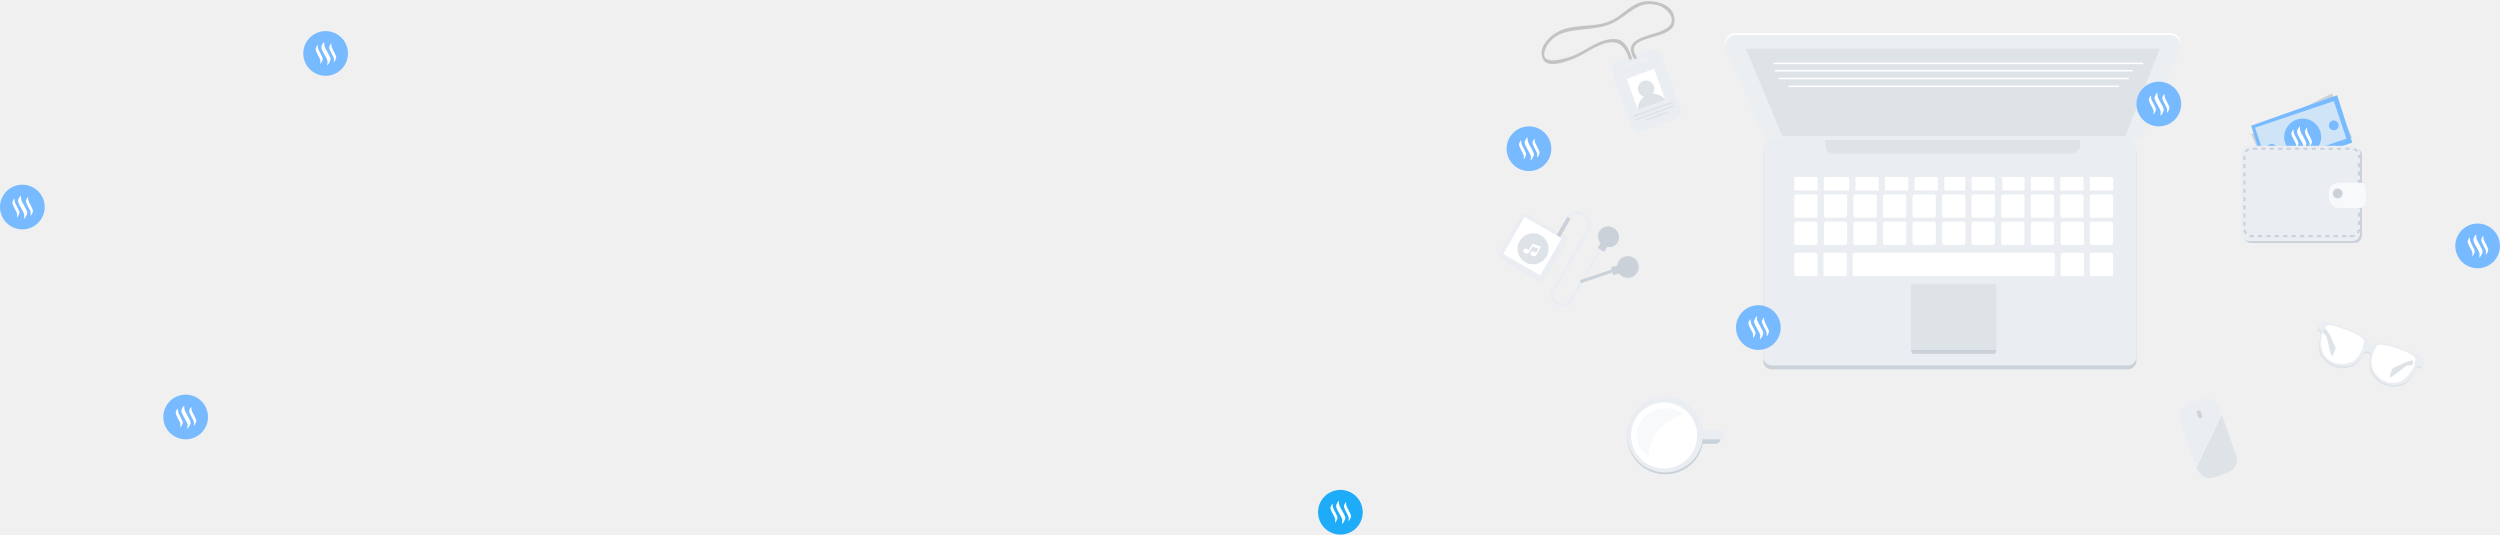
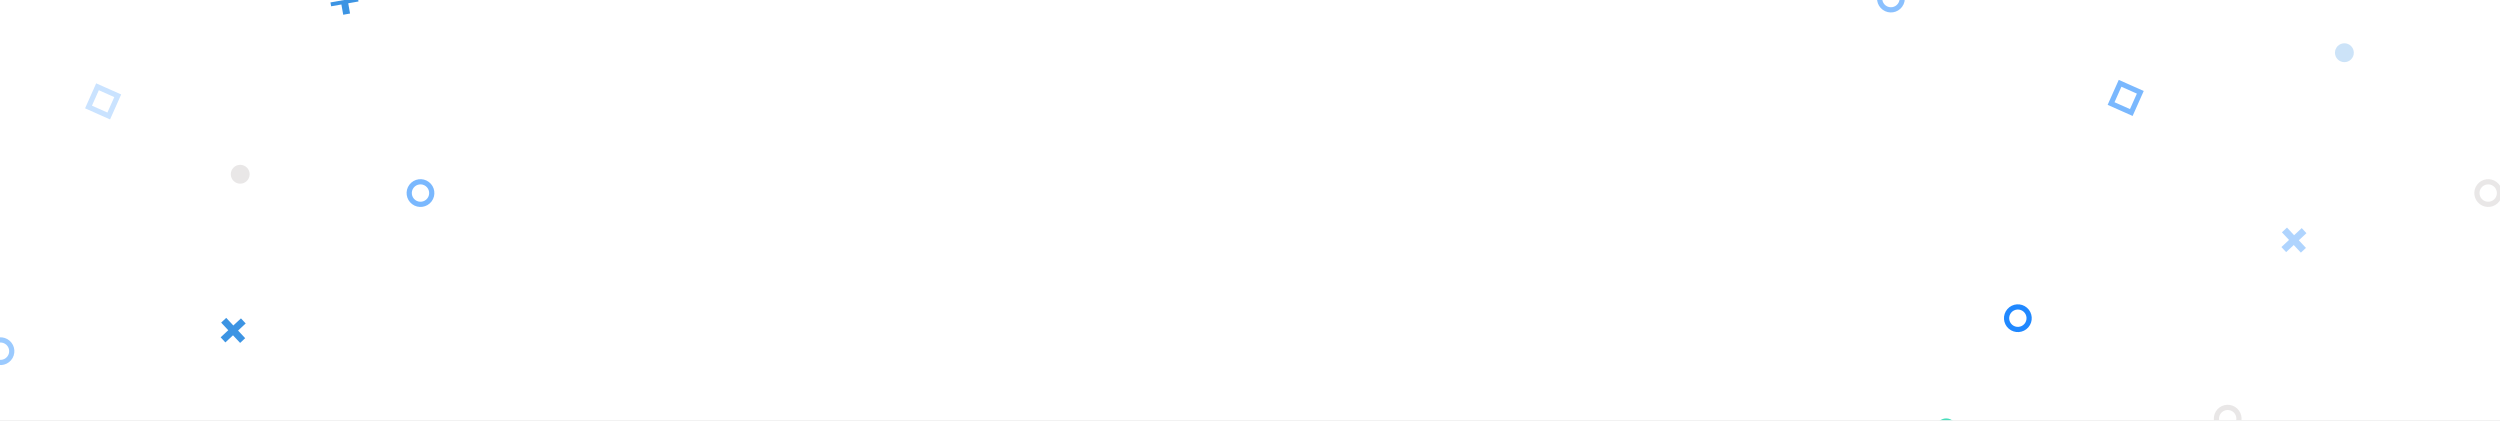
- <svg xmlns="http://www.w3.org/2000/svg" width="1286px" height="275px" viewBox="0 0 1286 275" version="1.1">
-   <defs />
-   <g id="Page-1" stroke="none" stroke-width="1" fill="none" fill-rule="evenodd">
-     <g transform="translate(0, -4)">
-       <g id="Group-4" transform="translate(808.2619, 136.9676) rotate(30) translate(-808.2619, -136.9676) translate(774.7619, 112.4676)">
-         <path d="M27,40.784 C27,42.006 26.173,43 25.158,43 L1.845,43 C0.83,43 0,42.006 0,40.784 L0,18.213 C0,16.991 0.83,16 1.845,16 L25.158,16 C26.173,16 27,16.991 27,18.213 L27,40.784 Z" id="Fill-154" fill="#EAEDF1" />
-         <path d="M39.101,49 C37.059,49 35.502,48.434 34.415,47.325 C32.887,45.773 32.997,43.733 32.997,43.649 L32.997,7.203 C32.997,7.178 32.958,5.368 31.623,4.061 C30.662,3.118 29.147,2.64 27.278,2.64 C22.949,2.64 22.714,6.474 22.714,6.905 L22.714,19.396 L21,19.396 L21,6.905 C21,4.862 22.367,1 27.249,1 C29.591,1 31.524,1.644 32.813,2.92 C34.634,4.724 34.711,7.118 34.711,7.219 L34.711,43.683 C34.711,43.727 34.627,45.166 35.66,46.2 C36.419,46.97 37.567,47.363 39.127,47.363 C40.41,47.363 41.514,47.023 42.183,46.367 C43.147,45.421 43.282,44.06 43.282,44.051 L43.282,4.322 L45,4.322 L45,44.044 C45,44.12 44.849,46.084 43.379,47.526 C42.385,48.507 40.851,49 39.101,49" id="Fill-156" fill="#EAEDF1" />
-         <polygon id="Fill-157" fill="#CAD1D8" points="44.138 33 43 31.857 57.865 15 59 16.143" />
-         <polygon id="Fill-158" fill="#CAD1D8" points="21 18 23 18 23 7 21 7" />
-         <path d="M50,5.229 C50,2.341 47.513,0 44.443,0 C41.379,0 39,2.341 39,5.229 C39,7.429 40.315,9.302 42.576,10.079 L42.576,13 L46.538,13 L46.538,10.079 C48.803,9.302 50,7.429 50,5.229" id="Fill-159" fill="#CAD1D8" />
-         <path d="M64.863,17.678 C67.046,15.492 67.046,11.955 64.863,9.769 C62.68,7.589 59.141,7.589 56.962,9.769 C55.301,11.433 54.91,13.873 55.766,15.899 L53.5,18.172 L56.468,21.134 L58.731,18.871 C60.766,19.73 63.203,19.335 64.863,17.678" id="Fill-160" fill="#CAD1D8" />
-         <polygon id="Fill-155" fill="#FFFFFF" points="2 40 24 40 24 18 2 18" />
-         <path d="M22,30 C22,25.581 18.42,22 14,22 C9.583,22 6,25.581 6,30 C6,34.419 9.583,38 14,38 C18.42,38 22,34.419 22,30" id="Fill-162" fill="#DEE3E8" />
-         <path d="M12.483,27.823 L12.483,31.684 C11.868,31.398 11.014,31.518 10.461,31.994 C9.846,32.527 9.846,33.309 10.461,33.729 C11.08,34.156 12.08,34.068 12.696,33.537 C12.956,33.311 13.102,33.041 13.14,32.773 L13.162,32.764 L13.162,29.14 L16.323,28.565 L16.323,31.066 C15.706,30.781 14.852,30.902 14.303,31.376 C13.682,31.907 13.682,32.687 14.303,33.114 C14.917,33.539 15.917,33.452 16.534,32.919 C16.791,32.693 16.939,32.421 16.981,32.153 L17,32.146 L17,28.443 L17,27 L12.483,27.823 Z" id="Fill-163" fill="#FFFFFF" />
-       </g>
-       <g id="Group-3" transform="translate(1136.177, 229.3438) rotate(-20) translate(-1136.177, -229.3438) translate(1125.177, 209.3438)">
-         <path d="M0,33.029 C-0.024,36.834 3.095,39.934 6.968,39.955 L14.195,40 C18.063,40.02 21.222,36.956 21.244,33.153 L21.379,11.034 C16.923,15.365 5.813,26.185 0.006,31.974 L0,33.029 Z" id="Fill-169" fill="#DEE3E8" />
-         <path d="M14.415,0.039 L7.194,0 C3.327,-0.025 0.17,3.021 0.146,6.799 L0,31.034 C5.803,25.284 16.909,14.537 21.363,10.236 L21.379,6.92 C21.403,3.142 18.285,0.062 14.415,0.039" id="Fill-170" fill="#EAEDF1" />
-         <path d="M0.69,23.131 C0.69,29.495 0.287,31.442 0.022,31.442 C0.022,31.818 0.022,31.818 0.022,31.442 L0.084,10.781 C0.084,10.402 0.017,9.458 0,10.382 L0.121,8.276 C0.388,8.276 0.69,11.356 0.69,19.038 L0.69,23.131 Z" id="Fill-171" fill="#EAEDF1" />
-         <rect id="Rectangle-3" fill="#D2D2D2" x="9.655" y="4.828" width="2.069" height="4.138" rx="1.034" />
-       </g>
-       <path d="M1099,189.543 C1099,192.003 1097.02,194 1094.582,194 L911.413,194 C908.972,194 907,192.003 907,189.543 L907,82.454 C907,79.992 908.972,78 911.413,78 L1094.582,78 C1097.02,78 1099,79.992 1099,82.454 L1099,189.543 Z" id="Fill-3" fill="#CAD1D8" />
-       <path d="M1099,187.543 C1099,190.003 1097.02,192 1094.582,192 L911.413,192 C908.972,192 907,190.003 907,187.543 L907,80.454 C907,77.994 908.972,76 911.413,76 L1094.582,76 C1097.02,76 1099,77.994 1099,80.454 L1099,187.543 Z" id="Fill-5" fill="#EAEDF1" />
-       <g id="Group-9" transform="translate(775, 69)">
-         <path d="M22.399,7.84 C24.42,13.857 21.18,20.38 15.16,22.398 C9.142,24.422 2.625,21.179 0.601,15.159 C-1.42,9.139 1.822,2.623 7.84,0.602 C13.861,-1.422 20.378,1.823 22.399,7.84" id="Fill-107" fill="#78BAFF" />
-         <g id="Group" transform="translate(11.69395, 11.56462) rotate(-7) translate(-11.69395, -11.56462) translate(6.693947, 5.564624)" fill="#FFFFFF" fill-rule="nonzero">
-           <path d="M1.322,1.093 C1.224,1.028 0,2.33 0,3.284 C0,4.59 1.427,7.545 1.669,8.69 C1.875,9.671 1.318,10.848 1.47,10.904 C1.611,11.019 2.944,9.287 2.998,8.546 C3.067,7.369 1.441,3.937 1.311,3.053 C1.159,2.02 1.43,1.116 1.322,1.093 Z" id="Shape" />
-           <path d="M4.764,0.003 C4.636,-0.073 3,1.514 3,2.682 C3,4.278 4.904,7.896 5.225,9.291 C5.501,10.491 4.757,11.931 4.961,11.993 C5.15,12.135 6.929,10.015 6.997,9.113 C7.088,7.678 4.919,3.482 4.745,2.398 C4.549,1.136 4.904,0.029 4.764,0.003 Z" id="Shape" />
-           <path d="M8.322,1.093 C8.228,1.033 7,2.33 7,3.284 C7,4.59 8.427,7.545 8.669,8.689 C8.875,9.671 8.318,10.848 8.47,10.904 C8.611,11.019 9.948,9.287 9.998,8.546 C10.063,7.369 8.441,3.937 8.311,3.052 C8.163,2.019 8.43,1.116 8.322,1.093 Z" id="Shape" />
-         </g>
-       </g>
-       <g id="Group-9" transform="translate(84, 207)">
-         <path d="M22.399,7.84 C24.42,13.857 21.18,20.38 15.16,22.398 C9.142,24.422 2.625,21.179 0.601,15.159 C-1.42,9.139 1.822,2.623 7.84,0.602 C13.861,-1.422 20.378,1.823 22.399,7.84" id="Fill-107" fill="#78BAFF" />
-         <g id="Group" transform="translate(11.69395, 11.56462) rotate(-7) translate(-11.69395, -11.56462) translate(6.693947, 5.564624)" fill="#FFFFFF" fill-rule="nonzero">
-           <path d="M1.322,1.093 C1.224,1.028 0,2.33 0,3.284 C0,4.59 1.427,7.545 1.669,8.69 C1.875,9.671 1.318,10.848 1.47,10.904 C1.611,11.019 2.944,9.287 2.998,8.546 C3.067,7.369 1.441,3.937 1.311,3.053 C1.159,2.02 1.43,1.116 1.322,1.093 Z" id="Shape" />
-           <path d="M4.764,0.003 C4.636,-0.073 3,1.514 3,2.682 C3,4.278 4.904,7.896 5.225,9.291 C5.501,10.491 4.757,11.931 4.961,11.993 C5.15,12.135 6.929,10.015 6.997,9.113 C7.088,7.678 4.919,3.482 4.745,2.398 C4.549,1.136 4.904,0.029 4.764,0.003 Z" id="Shape" />
-           <path d="M8.322,1.093 C8.228,1.033 7,2.33 7,3.284 C7,4.59 8.427,7.545 8.669,8.689 C8.875,9.671 8.318,10.848 8.47,10.904 C8.611,11.019 9.948,9.287 9.998,8.546 C10.063,7.369 8.441,3.937 8.311,3.052 C8.163,2.019 8.43,1.116 8.322,1.093 Z" id="Shape" />
-         </g>
-       </g>
-       <g id="Group-9" transform="translate(156, 20)">
-         <path d="M22.399,7.84 C24.42,13.857 21.18,20.38 15.16,22.398 C9.142,24.422 2.625,21.179 0.601,15.159 C-1.42,9.139 1.822,2.623 7.84,0.602 C13.861,-1.422 20.378,1.823 22.399,7.84" id="Fill-107" fill="#78BAFF" />
-         <g id="Group" transform="translate(11.69395, 11.56462) rotate(-7) translate(-11.69395, -11.56462) translate(6.693947, 5.564624)" fill="#FFFFFF" fill-rule="nonzero">
-           <path d="M1.322,1.093 C1.224,1.028 0,2.33 0,3.284 C0,4.59 1.427,7.545 1.669,8.69 C1.875,9.671 1.318,10.848 1.47,10.904 C1.611,11.019 2.944,9.287 2.998,8.546 C3.067,7.369 1.441,3.937 1.311,3.053 C1.159,2.02 1.43,1.116 1.322,1.093 Z" id="Shape" />
-           <path d="M4.764,0.003 C4.636,-0.073 3,1.514 3,2.682 C3,4.278 4.904,7.896 5.225,9.291 C5.501,10.491 4.757,11.931 4.961,11.993 C5.15,12.135 6.929,10.015 6.997,9.113 C7.088,7.678 4.919,3.482 4.745,2.398 C4.549,1.136 4.904,0.029 4.764,0.003 Z" id="Shape" />
-           <path d="M8.322,1.093 C8.228,1.033 7,2.33 7,3.284 C7,4.59 8.427,7.545 8.669,8.689 C8.875,9.671 8.318,10.848 8.47,10.904 C8.611,11.019 9.948,9.287 9.998,8.546 C10.063,7.369 8.441,3.937 8.311,3.052 C8.163,2.019 8.43,1.116 8.322,1.093 Z" id="Shape" />
-         </g>
-       </g>
-       <g id="Group-9" transform="translate(0, 99)">
-         <path d="M22.399,7.84 C24.42,13.857 21.18,20.38 15.16,22.398 C9.142,24.422 2.625,21.179 0.601,15.159 C-1.42,9.139 1.822,2.623 7.84,0.602 C13.861,-1.422 20.378,1.823 22.399,7.84" id="Fill-107" fill="#78BAFF" />
-         <g id="Group" transform="translate(11.69395, 11.56462) rotate(-7) translate(-11.69395, -11.56462) translate(6.693947, 5.564624)" fill="#FFFFFF" fill-rule="nonzero">
-           <path d="M1.322,1.093 C1.224,1.028 0,2.33 0,3.284 C0,4.59 1.427,7.545 1.669,8.69 C1.875,9.671 1.318,10.848 1.47,10.904 C1.611,11.019 2.944,9.287 2.998,8.546 C3.067,7.369 1.441,3.937 1.311,3.053 C1.159,2.02 1.43,1.116 1.322,1.093 Z" id="Shape" />
-           <path d="M4.764,0.003 C4.636,-0.073 3,1.514 3,2.682 C3,4.278 4.904,7.896 5.225,9.291 C5.501,10.491 4.757,11.931 4.961,11.993 C5.15,12.135 6.929,10.015 6.997,9.113 C7.088,7.678 4.919,3.482 4.745,2.398 C4.549,1.136 4.904,0.029 4.764,0.003 Z" id="Shape" />
-           <path d="M8.322,1.093 C8.228,1.033 7,2.33 7,3.284 C7,4.59 8.427,7.545 8.669,8.689 C8.875,9.671 8.318,10.848 8.47,10.904 C8.611,11.019 9.948,9.287 9.998,8.546 C10.063,7.369 8.441,3.937 8.311,3.052 C8.163,2.019 8.43,1.116 8.322,1.093 Z" id="Shape" />
-         </g>
-       </g>
-       <g id="Group-9" transform="translate(678, 256)">
-         <path d="M22.399,7.84 C24.42,13.857 21.18,20.38 15.16,22.398 C9.142,24.422 2.625,21.179 0.601,15.159 C-1.42,9.139 1.822,2.623 7.84,0.602 C13.861,-1.422 20.378,1.823 22.399,7.84" id="Fill-107" fill="#1EACF8" />
-         <path d="M20.503,8.477 C22.173,13.447 19.497,18.836 14.523,20.502 C9.552,22.174 4.168,19.496 2.496,14.523 C0.827,9.55 3.505,4.167 8.477,2.497 C13.45,0.825 18.834,3.506 20.503,8.477" id="Fill-107" fill="#1EACF8" />
-         <g id="Group" transform="translate(11.69395, 11.56462) rotate(-7) translate(-11.69395, -11.56462) translate(6.693947, 5.564624)" fill="#FFFFFF" fill-rule="nonzero">
-           <path d="M1.322,1.093 C1.224,1.028 0,2.33 0,3.284 C0,4.59 1.427,7.545 1.669,8.69 C1.875,9.671 1.318,10.848 1.47,10.904 C1.611,11.019 2.944,9.287 2.998,8.546 C3.067,7.369 1.441,3.937 1.311,3.053 C1.159,2.02 1.43,1.116 1.322,1.093 Z" id="Shape" />
-           <path d="M4.764,0.003 C4.636,-0.073 3,1.514 3,2.682 C3,4.278 4.904,7.896 5.225,9.291 C5.501,10.491 4.757,11.931 4.961,11.993 C5.15,12.135 6.929,10.015 6.997,9.113 C7.088,7.678 4.919,3.482 4.745,2.398 C4.549,1.136 4.904,0.029 4.764,0.003 Z" id="Shape" />
-           <path d="M8.322,1.093 C8.228,1.033 7,2.33 7,3.284 C7,4.59 8.427,7.545 8.669,8.689 C8.875,9.671 8.318,10.848 8.47,10.904 C8.611,11.019 9.948,9.287 9.998,8.546 C10.063,7.369 8.441,3.937 8.311,3.052 C8.163,2.019 8.43,1.116 8.322,1.093 Z" id="Shape" />
-         </g>
-       </g>
-       <g id="Group-9" transform="translate(893, 161)">
-         <path d="M22.399,7.84 C24.42,13.857 21.18,20.38 15.16,22.398 C9.142,24.422 2.625,21.179 0.601,15.159 C-1.42,9.139 1.822,2.623 7.84,0.602 C13.861,-1.422 20.378,1.823 22.399,7.84" id="Fill-107" fill="#78BAFF" />
-         <g id="Group" transform="translate(11.69395, 11.56462) rotate(-7) translate(-11.69395, -11.56462) translate(6.693947, 5.564624)" fill="#FFFFFF" fill-rule="nonzero">
-           <path d="M1.322,1.093 C1.224,1.028 0,2.33 0,3.284 C0,4.59 1.427,7.545 1.669,8.69 C1.875,9.671 1.318,10.848 1.47,10.904 C1.611,11.019 2.944,9.287 2.998,8.546 C3.067,7.369 1.441,3.937 1.311,3.053 C1.159,2.02 1.43,1.116 1.322,1.093 Z" id="Shape" />
-           <path d="M4.764,0.003 C4.636,-0.073 3,1.514 3,2.682 C3,4.278 4.904,7.896 5.225,9.291 C5.501,10.491 4.757,11.931 4.961,11.993 C5.15,12.135 6.929,10.015 6.997,9.113 C7.088,7.678 4.919,3.482 4.745,2.398 C4.549,1.136 4.904,0.029 4.764,0.003 Z" id="Shape" />
-           <path d="M8.322,1.093 C8.228,1.033 7,2.33 7,3.284 C7,4.59 8.427,7.545 8.669,8.689 C8.875,9.671 8.318,10.848 8.47,10.904 C8.611,11.019 9.948,9.287 9.998,8.546 C10.063,7.369 8.441,3.937 8.311,3.052 C8.163,2.019 8.43,1.116 8.322,1.093 Z" id="Shape" />
-         </g>
-       </g>
-       <path d="M1027,183.939 C1027,184.779 1026.538,186 1025.713,186 L984.333,186 C983.506,186 983,184.779 983,183.939 L1027,183.939 Z" id="Fill-7" fill="#CAD1D8" />
-       <path d="M1027,182.893 C1027,183.708 1026.303,184 1025.472,184 L984.157,184 C983.329,184 983,183.708 983,182.893 L983,151.438 C983,150.618 983.329,150 984.157,150 L1025.472,150 C1026.303,150 1027,150.618 1027,151.438 L1027,182.893 Z" id="Fill-9" fill="#DEE3E8" />
-       <path d="M935,144.951 C935,145.532 934.532,146 933.948,146 L924.052,146 C923.468,146 923,145.532 923,144.951 L923,135.049 C923,134.471 923.468,134 924.052,134 L933.948,134 C934.532,134 935,134.471 935,135.049 L935,144.951 Z M950,145.352 C950,145.988 949.354,146 948.773,146 L938.978,146 C938.394,146 938,145.988 938,145.352 L938,134.577 C938,133.936 938.394,134.002 938.978,134.002 L948.773,134.002 C949.354,134.002 950,133.936 950,134.577 L950,145.352 Z M1072,144.951 C1072,145.532 1071.529,146 1070.951,146 L1061.052,146 C1060.471,146 1060,145.532 1060,144.951 L1060,135.049 C1060,134.471 1060.471,134 1061.052,134 L1070.951,134 C1071.529,134 1072,134.471 1072,135.049 L1072,144.951 Z M1057,144.951 C1057,145.532 1056.556,146 1055.997,146 L954.003,146 C953.449,146 953,145.532 953,144.951 L953,135.049 C953,134.471 953.449,134 954.003,134 L1055.997,134 C1056.556,134 1057,134.471 1057,135.049 L1057,144.951 Z M1087,144.951 C1087,145.532 1086.532,146 1085.948,146 L1076.052,146 C1075.471,146 1075,145.532 1075,144.951 L1075,135.049 C1075,134.471 1075.471,134 1076.052,134 L1085.948,134 C1086.532,134 1087,134.471 1087,135.049 L1087,144.951 Z M935,128.948 C935,129.529 934.532,130 933.948,130 L924.052,130 C923.468,130 923,129.529 923,128.948 L923,119.052 C923,118.471 923.468,118 924.052,118 L933.948,118 C934.532,118 935,118.471 935,119.052 L935,128.948 Z M950.2,128.946 C950.2,129.524 949.554,130 948.973,130 L939.178,130 C938.594,130 938.2,129.524 938.2,128.946 L938.2,119.147 C938.2,118.567 938.594,118 939.178,118 L948.973,118 C949.554,118 950.2,118.567 950.2,119.147 L950.2,128.946 Z M965.4,128.948 C965.4,129.529 964.932,130 964.348,130 L954.452,130 C953.871,130 953.4,129.529 953.4,128.948 L953.4,119.052 C953.4,118.471 953.871,118 954.452,118 L964.348,118 C964.932,118 965.4,118.471 965.4,119.052 L965.4,128.948 Z M980.6,128.948 C980.6,129.529 980.132,130 979.548,130 L969.649,130 C969.071,130 968.6,129.529 968.6,128.948 L968.6,119.052 C968.6,118.471 969.071,118 969.649,118 L979.548,118 C980.132,118 980.6,118.471 980.6,119.052 L980.6,128.948 Z M995.8,128.948 C995.8,129.529 995.329,130 994.751,130 L984.852,130 C984.271,130 983.8,129.529 983.8,128.948 L983.8,119.052 C983.8,118.471 984.271,118 984.852,118 L994.751,118 C995.329,118 995.8,118.471 995.8,119.052 L995.8,128.948 Z M1011,128.948 C1011,129.529 1010.529,130 1009.951,130 L1000.052,130 C999.471,130 999,129.529 999,128.948 L999,119.052 C999,118.471 999.471,118 1000.052,118 L1009.951,118 C1010.529,118 1011,118.471 1011,119.052 L1011,128.948 Z M1026.2,128.946 C1026.2,129.524 1025.381,130 1024.801,130 L1015.008,130 C1014.425,130 1014.2,129.524 1014.2,128.946 L1014.2,119.147 C1014.2,118.567 1014.425,118 1015.008,118 L1024.801,118 C1025.381,118 1026.2,118.567 1026.2,119.147 L1026.2,128.946 Z M1041.4,128.948 C1041.4,129.529 1040.929,130 1040.348,130 L1030.454,130 C1029.871,130 1029.4,129.529 1029.4,128.948 L1029.4,119.052 C1029.4,118.471 1029.871,118 1030.454,118 L1040.348,118 C1040.929,118 1041.4,118.471 1041.4,119.052 L1041.4,128.948 Z M1056.6,128.948 C1056.6,129.529 1056.134,130 1055.548,130 L1045.652,130 C1045.068,130 1044.6,129.529 1044.6,128.948 L1044.6,119.052 C1044.6,118.471 1045.068,118 1045.652,118 L1055.548,118 C1056.134,118 1056.6,118.471 1056.6,119.052 L1056.6,128.948 Z M1072,128.948 C1072,129.529 1071.529,130 1070.951,130 L1061.052,130 C1060.471,130 1060,129.529 1060,128.948 L1060,119.052 C1060,118.471 1060.471,118 1061.052,118 L1070.951,118 C1071.529,118 1072,118.471 1072,119.052 L1072,128.948 Z M1087,128.948 C1087,129.529 1086.532,130 1085.948,130 L1076.052,130 C1075.471,130 1075,129.529 1075,128.948 L1075,119.052 C1075,118.471 1075.471,118 1076.052,118 L1085.948,118 C1086.532,118 1087,118.471 1087,119.052 L1087,128.948 Z M935,114.951 C935,115.529 934.532,116 933.948,116 L924.052,116 C923.468,116 923,115.529 923,114.951 L923,105.052 C923,104.471 923.468,104 924.052,104 L933.948,104 C934.532,104 935,104.471 935,105.052 L935,114.951 Z M950.2,114.483 C950.2,115.063 949.554,116 948.973,116 L939.178,116 C938.594,116 938.2,115.063 938.2,114.483 L938.2,104.685 C938.2,104.101 938.594,104 939.178,104 L948.973,104 C949.554,104 950.2,104.101 950.2,104.685 L950.2,114.483 Z M965.4,115.063 C965.4,115.581 964.888,116 964.253,116 L954.547,116 C953.915,116 953.4,115.581 953.4,115.063 L953.4,104.937 C953.4,104.416 953.915,104 954.547,104 L964.253,104 C964.888,104 965.4,104.416 965.4,104.937 L965.4,115.063 Z M980.6,114.951 C980.6,115.529 980.132,116 979.548,116 L969.649,116 C969.071,116 968.6,115.529 968.6,114.951 L968.6,105.052 C968.6,104.471 969.071,104 969.649,104 L979.548,104 C980.132,104 980.6,104.471 980.6,105.052 L980.6,114.951 Z M995.8,114.951 C995.8,115.529 995.329,116 994.751,116 L984.852,116 C984.271,116 983.8,115.529 983.8,114.951 L983.8,105.052 C983.8,104.471 984.271,104 984.852,104 L994.751,104 C995.329,104 995.8,104.471 995.8,105.052 L995.8,114.951 Z M1011,114.951 C1011,115.529 1010.529,116 1009.951,116 L1000.052,116 C999.471,116 999,115.529 999,114.951 L999,105.052 C999,104.471 999.471,104 1000.052,104 L1009.951,104 C1010.529,104 1011,104.471 1011,105.052 L1011,114.951 Z M1026.2,114.483 C1026.2,115.063 1025.381,116 1024.801,116 L1015.008,116 C1014.425,116 1014.2,115.063 1014.2,114.483 L1014.2,104.685 C1014.2,104.101 1014.425,104 1015.008,104 L1024.801,104 C1025.381,104 1026.2,104.101 1026.2,104.685 L1026.2,114.483 Z M1041.4,114.951 C1041.4,115.529 1040.929,116 1040.348,116 L1030.454,116 C1029.871,116 1029.4,115.529 1029.4,114.951 L1029.4,105.052 C1029.4,104.471 1029.871,104 1030.454,104 L1040.348,104 C1040.929,104 1041.4,104.471 1041.4,105.052 L1041.4,114.951 Z M1056.6,114.951 C1056.6,115.529 1056.134,116 1055.548,116 L1045.652,116 C1045.068,116 1044.6,115.529 1044.6,114.951 L1044.6,105.052 C1044.6,104.471 1045.068,104 1045.652,104 L1055.548,104 C1056.134,104 1056.6,104.471 1056.6,105.052 L1056.6,114.951 Z M1071.8,114.951 C1071.8,115.529 1071.329,116 1070.751,116 L1060.852,116 C1060.271,116 1059.8,115.529 1059.8,114.951 L1059.8,105.052 C1059.8,104.471 1060.271,104 1060.852,104 L1070.751,104 C1071.329,104 1071.8,104.471 1071.8,105.052 L1071.8,114.951 Z M1087,114.951 C1087,115.529 1086.532,116 1085.948,116 L1076.052,116 C1075.471,116 1075,115.529 1075,114.951 L1075,105.052 C1075,104.471 1075.471,104 1076.052,104 L1085.948,104 C1086.532,104 1087,104.471 1087,105.052 L1087,114.951 Z M935,101.788 C935,102.123 934.6,101.961 934.02,101.961 L923.51,101.961 C922.929,101.961 923.003,102.123 923.003,101.788 L923.003,95.691 C923.003,95.354 922.929,95 923.51,95 L934.02,95 C934.6,95 935,95.354 935,95.691 L935,101.788 Z M951.2,101.788 C951.2,102.123 949.553,101.961 949.021,101.961 L939.38,101.961 C938.848,101.961 938.2,102.123 938.2,101.788 L938.2,95.691 C938.2,95.354 938.848,95 939.38,95 L949.021,95 C949.553,95 951.2,95.354 951.2,95.691 L951.2,101.788 Z M966.4,101.788 C966.4,102.123 965.474,101.961 964.941,101.961 L955.301,101.961 C954.772,101.961 954.4,102.123 954.4,101.788 L954.4,95.691 C954.4,95.354 954.772,95 955.301,95 L964.941,95 C965.474,95 966.4,95.354 966.4,95.691 L966.4,101.788 Z M981.6,101.788 C981.6,102.123 981.378,101.961 980.797,101.961 L970.279,101.961 C969.699,101.961 969.6,102.123 969.6,101.788 L969.6,95.691 C969.6,95.354 969.699,95 970.279,95 L980.797,95 C981.378,95 981.6,95.354 981.6,95.691 L981.6,101.788 Z M996.8,101.788 C996.8,102.123 996.318,101.961 995.783,101.961 L986.143,101.961 C985.611,101.961 984.8,102.123 984.8,101.788 L984.8,95.691 C984.8,95.354 985.611,95 986.143,95 L995.783,95 C996.318,95 996.8,95.354 996.8,95.691 L996.8,101.788 Z M1010.944,101.788 C1010.944,102.123 1011.197,101.961 1010.626,101.961 L1000.273,101.961 C999.701,101.961 1000.205,102.123 1000.205,101.788 L1000.205,95.691 C1000.205,95.354 999.701,95 1000.273,95 L1010.626,95 C1011.197,95 1010.944,95.354 1010.944,95.691 L1010.944,101.788 Z M1026.2,101.788 C1026.2,102.123 1025.156,101.961 1024.626,101.961 L1014.986,101.961 C1014.454,101.961 1014.2,102.123 1014.2,101.788 L1014.2,95.691 C1014.2,95.354 1014.454,95 1014.986,95 L1024.626,95 C1025.156,95 1026.2,95.354 1026.2,95.691 L1026.2,101.788 Z M1041.4,101.788 C1041.4,102.123 1040.037,101.961 1039.491,101.961 L1029.558,101.961 C1029.01,101.961 1030.065,102.123 1030.065,101.788 L1030.065,95.691 C1030.065,95.354 1029.01,95 1029.558,95 L1039.491,95 C1040.037,95 1041.4,95.354 1041.4,95.691 L1041.4,101.788 Z M1056.6,101.788 C1056.6,102.123 1055.951,101.961 1055.374,101.961 L1044.939,101.961 C1044.363,101.961 1044.695,102.123 1044.695,101.788 L1044.695,95.691 C1044.695,95.354 1044.363,95 1044.939,95 L1055.374,95 C1055.951,95 1056.6,95.354 1056.6,95.691 L1056.6,101.788 Z M1071.788,101.788 C1071.788,102.123 1071.914,101.961 1071.334,101.961 L1060.834,101.961 C1060.249,101.961 1059.8,102.123 1059.8,101.788 L1059.8,95.691 C1059.8,95.354 1060.249,95 1060.834,95 L1071.334,95 C1071.914,95 1071.788,95.354 1071.788,95.691 L1071.788,101.788 Z M1087,101.788 C1087,102.123 1085.838,101.961 1085.305,101.961 L1075.665,101.961 C1075.133,101.961 1075,102.123 1075,101.788 L1075,95.691 C1075,95.354 1075.133,95 1075.665,95 L1085.305,95 C1085.838,95 1087,95.354 1087,95.691 L1087,101.788 Z" id="Combined-Shape" fill="#FFFFFF" />
-       <path d="M939,76 L939,78.667 C939,81.357 940.626,83 943.799,83 L1064.378,83 C1067.55,83 1070,81.357 1070,78.667 L1070,76 L939,76 Z" id="Fill-87" fill="#DEE3E8" />
-       <path d="M1104.949,67.966 C1103.287,72.161 1101.092,75 1097.928,75 L912.218,75 C909.053,75 907.055,72.883 905.341,68.915 L887,27.208 C887,23.706 889.567,21 892.731,21 L1116.269,21 C1119.436,21 1122,23.706 1122,27.208 L1104.949,67.966 Z" id="Fill-89" fill="#FFFEFF" />
-       <path d="M1104.949,68.699 C1103.287,72.818 1101.092,76 1097.928,76 L912.218,76 C909.053,76 907.055,73.524 905.341,69.633 L887,28.403 C887,24.967 889.567,22 892.731,22 L1116.269,22 C1119.436,22 1122,24.967 1122,28.403 L1104.949,68.699 Z" id="Fill-91" fill="#ECEFF2" />
-       <polygon id="Fill-93" fill="#DEE3E8" points="1093.343 74 916.795 74 898 29 1111 29" />
-       <polygon id="Fill-99" fill="#FFFFFF" points="912.419 37.012 1102.419 37.012 1102.419 36.216 912.419 36.216" />
-       <polygon id="Fill-100" fill="#FFFFFF" points="913 40.794 1097 40.794 1097 40 913 40" />
-       <polygon id="Fill-100" fill="#FFFFFF" points="915 44.794 1095 44.794 1095 44 915 44" />
-       <g id="Group-9" transform="translate(1099, 46)">
-         <path d="M22.399,7.84 C24.42,13.857 21.18,20.38 15.16,22.398 C9.142,24.422 2.625,21.179 0.601,15.159 C-1.42,9.139 1.822,2.623 7.84,0.602 C13.861,-1.422 20.378,1.823 22.399,7.84" id="Fill-107" fill="#78BAFF" />
-         <g id="Group" transform="translate(11.69395, 11.56462) rotate(-7) translate(-11.69395, -11.56462) translate(6.693947, 5.564624)" fill="#FFFFFF" fill-rule="nonzero">
-           <path d="M1.322,1.093 C1.224,1.028 0,2.33 0,3.284 C0,4.59 1.427,7.545 1.669,8.69 C1.875,9.671 1.318,10.848 1.47,10.904 C1.611,11.019 2.944,9.287 2.998,8.546 C3.067,7.369 1.441,3.937 1.311,3.053 C1.159,2.02 1.43,1.116 1.322,1.093 Z" id="Shape" />
-           <path d="M4.764,0.003 C4.636,-0.073 3,1.514 3,2.682 C3,4.278 4.904,7.896 5.225,9.291 C5.501,10.491 4.757,11.931 4.961,11.993 C5.15,12.135 6.929,10.015 6.997,9.113 C7.088,7.678 4.919,3.482 4.745,2.398 C4.549,1.136 4.904,0.029 4.764,0.003 Z" id="Shape" />
-           <path d="M8.322,1.093 C8.228,1.033 7,2.33 7,3.284 C7,4.59 8.427,7.545 8.669,8.689 C8.875,9.671 8.318,10.848 8.47,10.904 C8.611,11.019 9.948,9.287 9.998,8.546 C10.063,7.369 8.441,3.937 8.311,3.052 C8.163,2.019 8.43,1.116 8.322,1.093 Z" id="Shape" />
-         </g>
-       </g>
-       <polygon id="Fill-100" fill="#FFFFFF" points="920 48.794 1090 48.794 1090 48 920 48" />
-       <g id="Group-6" transform="translate(834.1327, 41.74203) rotate(-20) translate(-834.1327, -41.74203) translate(798.6327, 10.24203)">
-         <path d="M37.766,28.594 C37.766,28.311 37.989,28.084 38.263,28.084 L50.265,28.084 C50.541,28.084 50.762,28.311 50.762,28.594 C50.762,28.878 50.541,29.107 50.265,29.107 L38.263,29.107 C37.989,29.107 37.766,28.878 37.766,28.594 Z M58,29.107 C58,26.838 56.208,25 53.998,25 L34.997,25 C32.79,25 31,26.838 31,29.107 L31,58.893 C31,61.162 32.79,63 34.997,63 L53.998,63 C56.208,63 58,61.162 58,58.893 L58,29.107 Z" id="Fill-95" fill="#EAEDF1" />
-         <polygon id="Fill-97" fill="#FFFFFF" points="37 52 52 52 52 35 37 35" />
-         <polygon id="Fill-99" fill="#DEE3E8" points="34 54.796 55 54.796 55 54 34 54" />
-         <polygon id="Fill-100" fill="#DEE3E8" points="34 56.794 55 56.794 55 56 34 56" />
-         <polygon id="Fill-101" fill="#DEE3E8" points="39 58.798 51 58.798 51 58 39 58" />
-         <path d="M52,52 L37,52 C37.784,49.486 39.776,47.507 42.307,46.773 C41.18,46.008 40.438,44.715 40.438,43.251 C40.438,40.903 42.333,39 44.674,39 C47.013,39 48.909,40.903 48.909,43.251 C48.909,44.765 48.109,46.086 46.917,46.838 C49.341,47.624 51.245,49.556 52,52" id="Fill-102" fill="#DEE3E8" />
-         <path d="M44.098,26.441 C42.084,16.744 51.161,17.561 58.162,17.959 C60.615,18.101 63.08,18.156 65.484,17.58 C72.033,16.007 69.283,8.201 65.343,5.2 C56.479,-1.541 49.004,4.871 39.83,5.642 C31.201,6.369 23.402,2.197 14.89,1.704 C10.238,1.429 5.213,3.21 2.392,7.015 C-2.782,13.99 11.237,14.423 13.969,14.467 C22.147,14.6 30.501,10.478 38.525,13.818 C43.099,15.718 43.328,21.522 43.206,25.717 C43.177,26.714 41.619,26.717 41.651,25.717 C41.826,19.594 40.492,15.09 33.771,14.192 C28.346,13.473 23,15.215 17.648,15.747 C14.209,16.087 0.884,16.98 0.075,11.116 C-0.747,5.128 5.335,1.712 10.387,0.494 C19.647,-1.735 28.991,4.305 38.222,4.227 C46.948,4.154 53.87,-2.351 62.689,1.925 C68.484,4.733 72.964,9.369 70.123,15.942 C66.084,25.279 42.744,12.284 45.606,26.029 C45.807,27.005 44.302,27.42 44.098,26.441" id="Fill-103" fill="#C3C3C3" />
-       </g>
-       <g id="Group-8" transform="translate(1153, 52)">
-         <polygon id="Fill-104" fill="#CAD1D8" points="57 22.887 15.469 44 5 21.116 46.528 0" />
-         <polygon id="Fill-105" fill="#78BAFF" points="57 25.357 12.763 41 5 16.646 49.237 1" />
-         <polygon id="Fill-106" fill="#D0E4F8" points="54 23.335 13.467 37 7 17.668 47.533 4" />
-         <path d="M40.503,19.477 C42.173,24.447 39.497,29.836 34.523,31.502 C29.552,33.174 24.168,30.496 22.496,25.523 C20.827,20.55 23.505,15.167 28.477,13.497 C33.45,11.825 38.834,14.506 40.503,19.477" id="Fill-107" fill="#78BAFF" />
-         <g id="Group" transform="translate(31, 23) rotate(-7) translate(-31, -23) translate(26, 17)" fill="#FFFFFF" fill-rule="nonzero">
-           <path d="M1.322,1.093 C1.224,1.028 0,2.33 0,3.284 C0,4.59 1.427,7.545 1.669,8.69 C1.875,9.671 1.318,10.848 1.47,10.904 C1.611,11.019 2.944,9.287 2.998,8.546 C3.067,7.369 1.441,3.937 1.311,3.053 C1.159,2.02 1.43,1.116 1.322,1.093 Z" id="Shape" />
-           <path d="M4.764,0.003 C4.636,-0.073 3,1.514 3,2.682 C3,4.278 4.904,7.896 5.225,9.291 C5.501,10.491 4.757,11.931 4.961,11.993 C5.15,12.135 6.929,10.015 6.997,9.113 C7.088,7.678 4.919,3.482 4.745,2.398 C4.549,1.136 4.904,0.029 4.764,0.003 Z" id="Shape" />
-           <path d="M8.322,1.093 C8.228,1.033 7,2.33 7,3.284 C7,4.59 8.427,7.545 8.669,8.689 C8.875,9.671 8.318,10.848 8.47,10.904 C8.611,11.019 9.948,9.287 9.998,8.546 C10.063,7.369 8.441,3.937 8.311,3.052 C8.163,2.019 8.43,1.116 8.322,1.093 Z" id="Shape" />
-         </g>
-         <path d="M49.869,15.707 C50.31,17.015 49.599,18.432 48.294,18.869 C46.985,19.309 45.567,18.602 45.13,17.297 C44.693,15.993 45.394,14.573 46.703,14.13 C48.011,13.693 49.426,14.397 49.869,15.707" id="Fill-108" fill="#78BAFF" />
-         <path d="M17.869,27.704 C18.309,29.015 17.602,30.43 16.297,30.87 C14.988,31.308 13.57,30.603 13.13,29.295 C12.693,27.989 13.394,26.572 14.703,26.131 C16.014,25.691 17.426,26.392 17.869,27.704" id="Fill-109" fill="#78BAFF" />
-         <path d="M62,73.053 C62,75.232 60.224,77 58.034,77 L4.966,77 C2.773,77 1,75.232 1,73.053 L1,31.945 C1,29.765 2.773,28 4.966,28 L58.034,28 C60.224,28 62,29.765 62,31.945 L62,73.053 Z" id="Fill-111" fill="#CAD1D8" />
-         <path d="M61,72.053 C61,74.232 59.224,76 57.034,76 L3.963,76 C1.776,76 0,74.232 0,72.053 L0,30.95 C0,28.77 1.776,27 3.963,27 L57.034,27 C59.224,27 61,28.77 61,30.95 L61,72.053 Z" id="Fill-112" fill="#EAEDF1" />
-         <g id="Group-10" transform="translate(110, 67)">
-           <path d="M22.399,7.84 C24.42,13.857 21.18,20.38 15.16,22.398 C9.142,24.422 2.625,21.179 0.601,15.159 C-1.42,9.139 1.822,2.623 7.84,0.602 C13.861,-1.422 20.378,1.823 22.399,7.84" id="Fill-107" fill="#78BAFF" />
-           <g id="Group" transform="translate(11.69395, 11.56462) rotate(-7) translate(-11.69395, -11.56462) translate(6.693947, 5.564624)" fill="#FFFFFF" fill-rule="nonzero">
-             <path d="M1.322,1.093 C1.224,1.028 0,2.33 0,3.284 C0,4.59 1.427,7.545 1.669,8.69 C1.875,9.671 1.318,10.848 1.47,10.904 C1.611,11.019 2.944,9.287 2.998,8.546 C3.067,7.369 1.441,3.937 1.311,3.053 C1.159,2.02 1.43,1.116 1.322,1.093 Z" id="Shape" />
-             <path d="M4.764,0.003 C4.636,-0.073 3,1.514 3,2.682 C3,4.278 4.904,7.896 5.225,9.291 C5.501,10.491 4.757,11.931 4.961,11.993 C5.15,12.135 6.929,10.015 6.997,9.113 C7.088,7.678 4.919,3.482 4.745,2.398 C4.549,1.136 4.904,0.029 4.764,0.003 Z" id="Shape" />
-             <path d="M8.322,1.093 C8.228,1.033 7,2.33 7,3.284 C7,4.59 8.427,7.545 8.669,8.689 C8.875,9.671 8.318,10.848 8.47,10.904 C8.611,11.019 9.948,9.287 9.998,8.546 C10.063,7.369 8.441,3.937 8.311,3.052 C8.163,2.019 8.43,1.116 8.322,1.093 Z" id="Shape" />
+ <svg xmlns="http://www.w3.org/2000/svg" xmlns:xlink="http://www.w3.org/1999/xlink" width="1440px" height="242px" viewBox="0 0 1440 242" version="1.1">
+   <defs>
+     <rect id="path-1" x="0" y="0" width="1440" height="242" />
+   </defs>
+   <g id="Busy-Homepage" stroke="none" stroke-width="1" fill="none" fill-rule="evenodd">
+     <g id="Final-Banner-3" transform="translate(0, -56)">
+       <g id="Page-1" transform="translate(0, 56)">
+         <mask id="mask-2" fill="white">
+           <use xlink:href="#path-1" />
+         </mask>
+         <use id="Mask" fill="#FFFFFF" xlink:href="#path-1" />
+         <path d="M198.768,-6.232 L197.768,-6.232 L197.768,-0.232 L191.768,-0.232 L191.768,0.768 L197.768,0.768 L197.768,6.768 L198.768,6.768 L198.768,0.768 L204.768,0.768 L204.768,-0.232 L198.768,-0.232 L198.768,-6.232 Z" id="Shape" stroke="#0274DB" stroke-width="3" opacity="0.77" mask="url(#mask-2)" fill-rule="nonzero" transform="translate(198.2676, 0.267647) rotate(-10) translate(-198.2676, -0.267647) " />
+         <circle id="Oval" stroke="#7AB8FE" stroke-width="3" mask="url(#mask-2)" transform="translate(242.2036, 111.2036) scale(-1, -1) rotate(-53) translate(-242.2036, -111.2036) " cx="242.204" cy="111.204" r="6.5" />
+         <g id="Group-2" mask="url(#mask-2)">
+           <g transform="translate(-11, -12)">
+             <circle id="Oval" stroke="none" fill="#E9E7E7" fill-rule="evenodd" transform="translate(149.3682, 112.3682) scale(-1, 1) rotate(-169) translate(-149.3682, -112.3682) " cx="149.368" cy="112.368" r="5.432" />
+             <circle id="Oval" stroke="#E9E7E7" stroke-width="3" fill="none" transform="translate(1294.153, 253.153) scale(1, -1) rotate(-99) translate(-1294.153, -253.153) " cx="1294.153" cy="253.153" r="6.5" />
+             <circle id="Oval" stroke="#7AB8FE" stroke-width="3" fill="none" opacity="0.75" transform="translate(11.28615, 214.2861) rotate(-229) translate(-11.28615, -214.2861) " cx="11.286" cy="214.286" r="6.5" />
+             <circle id="Oval" stroke="#7AB8FE" stroke-width="3" fill="none" opacity="0.88" transform="translate(1100.174, 11.17442) scale(1, -1) rotate(-126) translate(-1100.174, -11.17442) " cx="1100.174" cy="11.174" r="6.5" />
+             <rect id="Rectangle" stroke="#7AB8FE" stroke-width="3" fill="none" opacity="0.4" transform="translate(70.39725, 70.39725) scale(-1, -1) rotate(-336) translate(-70.39725, -70.39725) " x="64.022" y="64.022" width="12.75" height="12.75" />
+             <rect id="Rectangle" stroke="#FFFFFF" stroke-width="3" fill="none" opacity="0.72" transform="translate(1178.883, 21.88254) scale(-1, -1) rotate(-336) translate(-1178.883, -21.88254) " x="1171.383" y="14.383" width="15" height="15" />
+             <path d="M145.807,195.807 L144.807,195.807 L144.807,201.807 L138.807,201.807 L138.807,202.807 L144.807,202.807 L144.807,208.807 L145.807,208.807 L145.807,202.807 L151.807,202.807 L151.807,201.807 L145.807,201.807 L145.807,195.807 Z" id="Shape" stroke="#0274DB" stroke-width="3" fill="none" opacity="0.77" fill-rule="nonzero" transform="translate(145.3068, 202.3068) scale(-1, -1) rotate(-223) translate(-145.3068, -202.3068) " />
+             <g id="Group-4" stroke="none" stroke-width="1" fill="none" fill-rule="evenodd" transform="translate(1162, 36)">
+               <circle id="Oval" stroke="#E9E7E7" stroke-width="3" transform="translate(282.2036, 87.2036) scale(-1, -1) rotate(-53) translate(-282.2036, -87.2036) " cx="282.204" cy="87.204" r="6.5" />
+               <circle id="Oval" fill="#0274DB" opacity="0.2" transform="translate(199.3682, 6.368184) scale(-1, 1) rotate(-169) translate(-199.3682, -6.368184) " cx="199.368" cy="6.368" r="5.432" />
+               <circle id="Oval" stroke="#2088FF" stroke-width="3" transform="translate(11.28615, 159.2861) rotate(-229) translate(-11.28615, -159.2861) " cx="11.286" cy="159.286" r="6.5" />
+               <rect id="Rectangle" stroke="#7AB8FE" stroke-width="3" transform="translate(73.39725, 32.39725) scale(-1, -1) rotate(-336) translate(-73.39725, -32.39725) " x="67.022" y="26.022" width="12.75" height="12.75" />
+               <path d="M170.807,107.807 L169.807,107.807 L169.807,113.807 L163.807,113.807 L163.807,114.807 L169.807,114.807 L169.807,120.807 L170.807,120.807 L170.807,114.807 L176.807,114.807 L176.807,113.807 L170.807,113.807 L170.807,107.807 Z" id="Shape" stroke="#7AB8FE" stroke-width="3" opacity="0.6" fill-rule="nonzero" transform="translate(170.3068, 114.3068) scale(-1, -1) rotate(-223) translate(-170.3068, -114.3068) " />
+             </g>
+             <circle id="Oval" stroke="none" fill="#2ED8B1" fill-rule="evenodd" opacity="0.87" transform="translate(1132, 259) scale(-1, -1) rotate(-180) translate(-1132, -259) " cx="1132" cy="259" r="6" />
+             <circle id="Oval" stroke="none" fill="#FFFFFF" fill-rule="evenodd" opacity="0.76" transform="translate(323.1962, 197.1962) scale(-1, -1) rotate(-300) translate(-323.1962, -197.1962) " cx="323.196" cy="197.196" r="6" />
          </g>
        </g>
-         <path d="M5.922,29.066 L8.083,29.066 L8.083,28 L5.922,28 L5.922,29.066 Z M10.244,29.066 L12.405,29.066 L12.405,28 L10.244,28 L10.244,29.066 Z M14.566,29.066 L16.727,29.066 L16.727,28 L14.566,28 L14.566,29.066 Z M18.888,29.066 L21.049,29.066 L21.049,28 L18.888,28 L18.888,29.066 Z M23.21,29.066 L25.374,29.066 L25.374,28 L23.21,28 L23.21,29.066 Z M27.535,29.066 L29.696,29.066 L29.696,28 L27.535,28 L27.535,29.066 Z M31.857,29.066 L34.015,29.066 L34.015,28 L31.857,28 L31.857,29.066 Z M36.176,29.066 L38.34,29.066 L38.34,28 L36.176,28 L36.176,29.066 Z M40.498,29.066 L42.662,29.066 L42.662,28 L40.498,28 L40.498,29.066 Z M44.823,29.066 L46.984,29.066 L46.984,28 L44.823,28 L44.823,29.066 Z M49.145,29.066 L51.304,29.066 L51.304,28 L49.145,28 L49.145,29.066 Z M53.467,29.066 L55.628,29.066 L55.628,28 L53.467,28 L53.467,29.066 Z M59.159,30.127 C58.756,29.668 58.23,29.335 57.631,29.174 L57.924,28.145 C58.729,28.365 59.444,28.808 59.986,29.434 L59.159,30.127 Z M2.611,30.433 L1.701,29.84 C2.164,29.158 2.816,28.631 3.588,28.314 L4.007,29.3 C3.435,29.536 2.953,29.926 2.611,30.433 Z M61,33.348 L59.912,33.348 L59.912,32.12 C59.915,31.994 59.907,31.876 59.893,31.758 L60.972,31.629 C60.991,31.79 61.002,31.954 61,32.123 L61,33.348 Z M1,34.258 L2.09,34.258 L2.09,32.136 L1,32.136 L1,34.258 Z M59.912,38.054 L61,38.054 L61,35.934 L59.912,35.934 L59.912,38.054 Z M1,38.497 L2.09,38.497 L2.09,36.378 L1,36.378 L1,38.497 Z M59.912,42.292 L61,42.292 L61,40.173 L59.912,40.173 L59.912,42.292 Z M1,42.735 L2.09,42.735 L2.09,40.616 L1,40.616 L1,42.735 Z M59.912,46.531 L61,46.531 L61,44.411 L59.912,44.411 L59.912,46.531 Z M1,46.974 L2.09,46.974 L2.09,44.854 L1,44.854 L1,46.974 Z M59.912,50.766 L61,50.766 L61,48.65 L59.912,48.65 L59.912,50.766 Z M1,51.212 L2.09,51.212 L2.09,49.09 L1,49.09 L1,51.212 Z M59.912,55.005 L61,55.005 L61,52.886 L59.912,52.886 L59.912,55.005 Z M1,55.451 L2.09,55.451 L2.09,53.331 L1,53.331 L1,55.451 Z M59.912,59.246 L61,59.246 L61,57.124 L59.912,57.124 L59.912,59.246 Z M1,59.689 L2.09,59.689 L2.09,57.57 L1,57.57 L1,59.689 Z M59.912,63.482 L61,63.482 L61,61.365 L59.912,61.365 L59.912,63.482 Z M1,63.93 L2.09,63.93 L2.09,61.808 L1,61.808 L1,63.93 Z M59.912,67.72 L61,67.72 L61,65.601 L59.912,65.601 L59.912,67.72 Z M1,68.169 L2.09,68.169 L2.09,66.05 L1,66.05 L1,68.169 Z M60.29,72.174 L59.381,71.577 C59.726,71.078 59.912,70.487 59.912,69.877 L61,69.845 L61,69.877 C61,70.702 60.756,71.494 60.29,72.174 Z M2,72.547 C1.457,71.921 1.121,71.164 1.025,70.344 L2.112,70.224 C2.18,70.828 2.427,71.392 2.832,71.854 L2,72.547 Z M6.453,74 L5.207,74 C4.815,74 4.432,73.946 4.062,73.847 L4.358,72.815 C4.629,72.891 4.917,72.928 5.207,72.928 L6.453,72.928 L6.453,74 Z M8.518,74 L10.679,74 L10.679,72.928 L8.518,72.928 L8.518,74 Z M12.838,74 L14.999,74 L14.999,72.928 L12.838,72.928 L12.838,74 Z M17.163,74 L19.318,74 L19.318,72.928 L17.163,72.928 L17.163,74 Z M21.485,74 L23.648,74 L23.648,72.928 L21.485,72.928 L21.485,74 Z M25.807,74 L27.968,74 L27.968,72.928 L25.807,72.928 L25.807,74 Z M30.129,74 L32.29,74 L32.29,72.928 L30.129,72.928 L30.129,74 Z M34.451,74 L36.612,74 L36.612,72.928 L34.451,72.928 L34.451,74 Z M38.776,74 L40.934,74 L40.934,72.928 L38.776,72.928 L38.776,74 Z M43.095,74 L45.259,74 L45.259,72.928 L43.095,72.928 L43.095,74 Z M47.42,74 L49.578,74 L49.578,72.928 L47.42,72.928 L47.42,74 Z M51.742,74 L53.9,74 L53.9,72.928 L51.742,72.928 L51.742,74 Z M56.801,74 L55.549,74 L55.549,72.928 L56.801,72.928 C57.206,72.928 57.606,72.856 57.981,72.7 L58.398,73.691 C57.888,73.895 57.351,74 56.801,74 Z" id="Fill-113" fill="#CAD1D8" />
-         <path d="M64,53.165 C64,56.209 63.74,59 60.778,59 L50.045,59 C47.083,59 45,56.209 45,53.165 L45,50.964 C45,47.923 47.083,46 50.045,46 L60.778,46 C63.74,46 64,47.923 64,50.964 L64,53.165 Z" id="Fill-114" fill="#F7F9FA" />
-         <path d="M52,51.496 C52,52.88 50.883,54 49.499,54 C48.123,54 47,52.88 47,51.496 C47,50.12 48.123,49 49.499,49 C50.883,49 52,50.12 52,51.496" id="Fill-115" fill="#CAD1D8" />
-       </g>
-       <g id="Group-7" transform="translate(1217.372, 187.6143) rotate(20) translate(-1217.372, -187.6143) translate(1188.872, 177.1143)">
-         <path d="M56.741,2.573 C55.851,1.083 36.126,0.135 32.709,2.155 C29.295,4.172 29.999,4.507 29.229,4.676 C28.715,4.789 28.553,4.825 28.499,4.836 C28.448,4.825 28.285,4.789 27.77,4.676 C27.001,4.507 27.705,4.172 24.292,2.155 C20.875,0.135 1.148,1.083 0.261,2.573 C-0.173,3.297 0.065,6.357 0.065,6.357 C0.065,6.357 0.643,6.275 2.008,7.115 C3.373,7.956 1.805,15.269 7.387,18.747 C15.096,23.542 20.816,19.473 23.141,17.625 C25.782,15.523 26.385,10.395 26.726,9.637 C27.066,8.889 27.823,8.553 28.499,8.463 C29.177,8.553 29.934,8.889 30.274,9.637 C30.614,10.395 31.218,15.523 33.861,17.625 C36.186,19.473 41.903,23.542 49.616,18.747 C55.195,15.269 53.626,7.956 54.992,7.115 C56.355,6.275 56.933,6.357 56.933,6.357 C56.933,6.357 57.174,3.297 56.741,2.573" id="Fill-132" fill="#DEE3E8" />
-         <path d="M56.741,1.574 C55.851,0.082 36.126,-0.864 32.709,1.154 C29.295,3.173 29.999,3.507 29.229,3.677 C28.715,3.789 28.553,3.824 28.499,3.838 C28.448,3.824 28.285,3.789 27.77,3.677 C27.001,3.507 27.705,3.173 24.292,1.154 C20.875,-0.864 1.148,0.082 0.261,1.574 C-0.173,2.3 0.065,5.359 0.065,5.359 C0.065,5.359 0.643,5.274 2.008,6.116 C3.373,6.956 1.805,14.269 7.387,17.745 C15.096,22.544 20.816,18.473 23.141,16.625 C25.782,14.524 26.385,9.394 26.726,8.639 C27.066,7.889 27.823,7.553 28.499,7.464 C29.177,7.553 29.934,7.889 30.274,8.639 C30.614,9.394 31.218,14.524 33.861,16.625 C36.186,18.473 41.903,22.544 49.616,17.745 C55.195,14.269 53.626,6.956 54.992,6.116 C56.355,5.274 56.933,5.359 56.933,5.359 C56.933,5.359 57.174,2.3 56.741,1.574" id="Fill-133" fill="#EAEDF1" />
-         <path d="M3.58,2.774 C4.376,0.999 10.426,1.034 14.16,1.001 C18.322,0.964 23.437,1.975 24.146,2.685 C24.856,3.398 26.271,11.138 22.46,15.232 C18.648,19.325 10.582,20.928 6.328,15.677 C2.072,10.428 2.837,4.424 3.58,2.774" id="Fill-134" fill="#FFFFFF" />
-         <path d="M52.419,2.774 C51.622,0.999 45.571,1.034 41.837,1.001 C37.677,0.964 32.563,1.975 31.855,2.685 C31.145,3.398 29.728,11.138 33.537,15.232 C37.351,19.325 45.42,20.928 49.671,15.677 C53.927,10.428 53.164,4.424 52.419,2.774" id="Fill-135" fill="#FFFFFF" />
-         <path d="M3.811,4.091 C3.811,4.091 7.423,6.473 8.092,7.53 C8.758,8.588 11.971,10.917 11.971,11.869 C11.971,12.821 12.237,16.786 11.168,15.861 C10.099,14.936 5.95,8.058 5.547,7.661 C5.148,7.266 3.008,6.473 3.008,6.473 C3.008,6.473 2.863,3.444 3.811,4.091" id="Fill-136" fill="#DEE3E8" />
-         <path d="M51.188,4.091 C51.188,4.091 47.578,6.473 46.909,7.53 C46.241,8.588 43.029,10.917 43.029,11.869 C43.029,12.821 42.765,16.786 43.832,15.861 C44.902,14.936 49.048,8.058 49.452,7.661 C49.851,7.266 51.992,6.473 51.992,6.473 C51.992,6.473 52.135,3.444 51.188,4.091" id="Fill-137" fill="#DEE3E8" />
-       </g>
-       <g id="Group-5" transform="translate(837, 208)">
-         <path d="M45.259,19.161 L39.15,19.161 C38.316,8.906 29.9,1 19.616,1 C8.783,1 0,9.637 0,20.438 C0,31.239 8.783,40 19.616,40 C29.133,40 37.055,33.523 38.848,24.291 L45.259,24.291 C46.77,24.291 48,23.235 48,21.726 C48,20.217 46.77,19.161 45.259,19.161" id="Fill-164" fill="#CAD1D8" />
-         <path d="M39,19.501 C39,30.272 30.268,39 19.5,39 C8.73,39 0,30.272 0,19.501 C0,8.728 8.73,0 19.5,0 C30.268,0 39,8.728 39,19.501" id="Fill-165" fill="#EAEDF1" />
-         <path d="M50,19.501 C50,20.882 48.883,22 47.502,22 L39.501,22 C38.12,22 37,20.882 37,19.501 C37,18.118 38.12,17 39.501,17 L47.502,17 C48.883,17 50,18.118 50,19.501" id="Fill-166" fill="#EAEDF1" />
-         <path d="M36,20.001 C36,29.39 28.387,37 19.001,37 C9.608,37 2,29.39 2,20.001 C2,10.613 9.608,3 19.001,3 C28.387,3 36,10.613 36,20.001" id="Fill-167" fill="#FFFFFF" />
-         <path d="M29,9.283 C26.461,7.239 23.177,6 19.592,6 C11.532,6 5,12.219 5,19.891 C5,24.441 7.311,28.468 10.858,31 C11.332,20.604 18.861,11.957 29,9.283" id="Fill-168" fill="#F7F9FA" />
      </g>
    </g>
  </g>
</svg>
